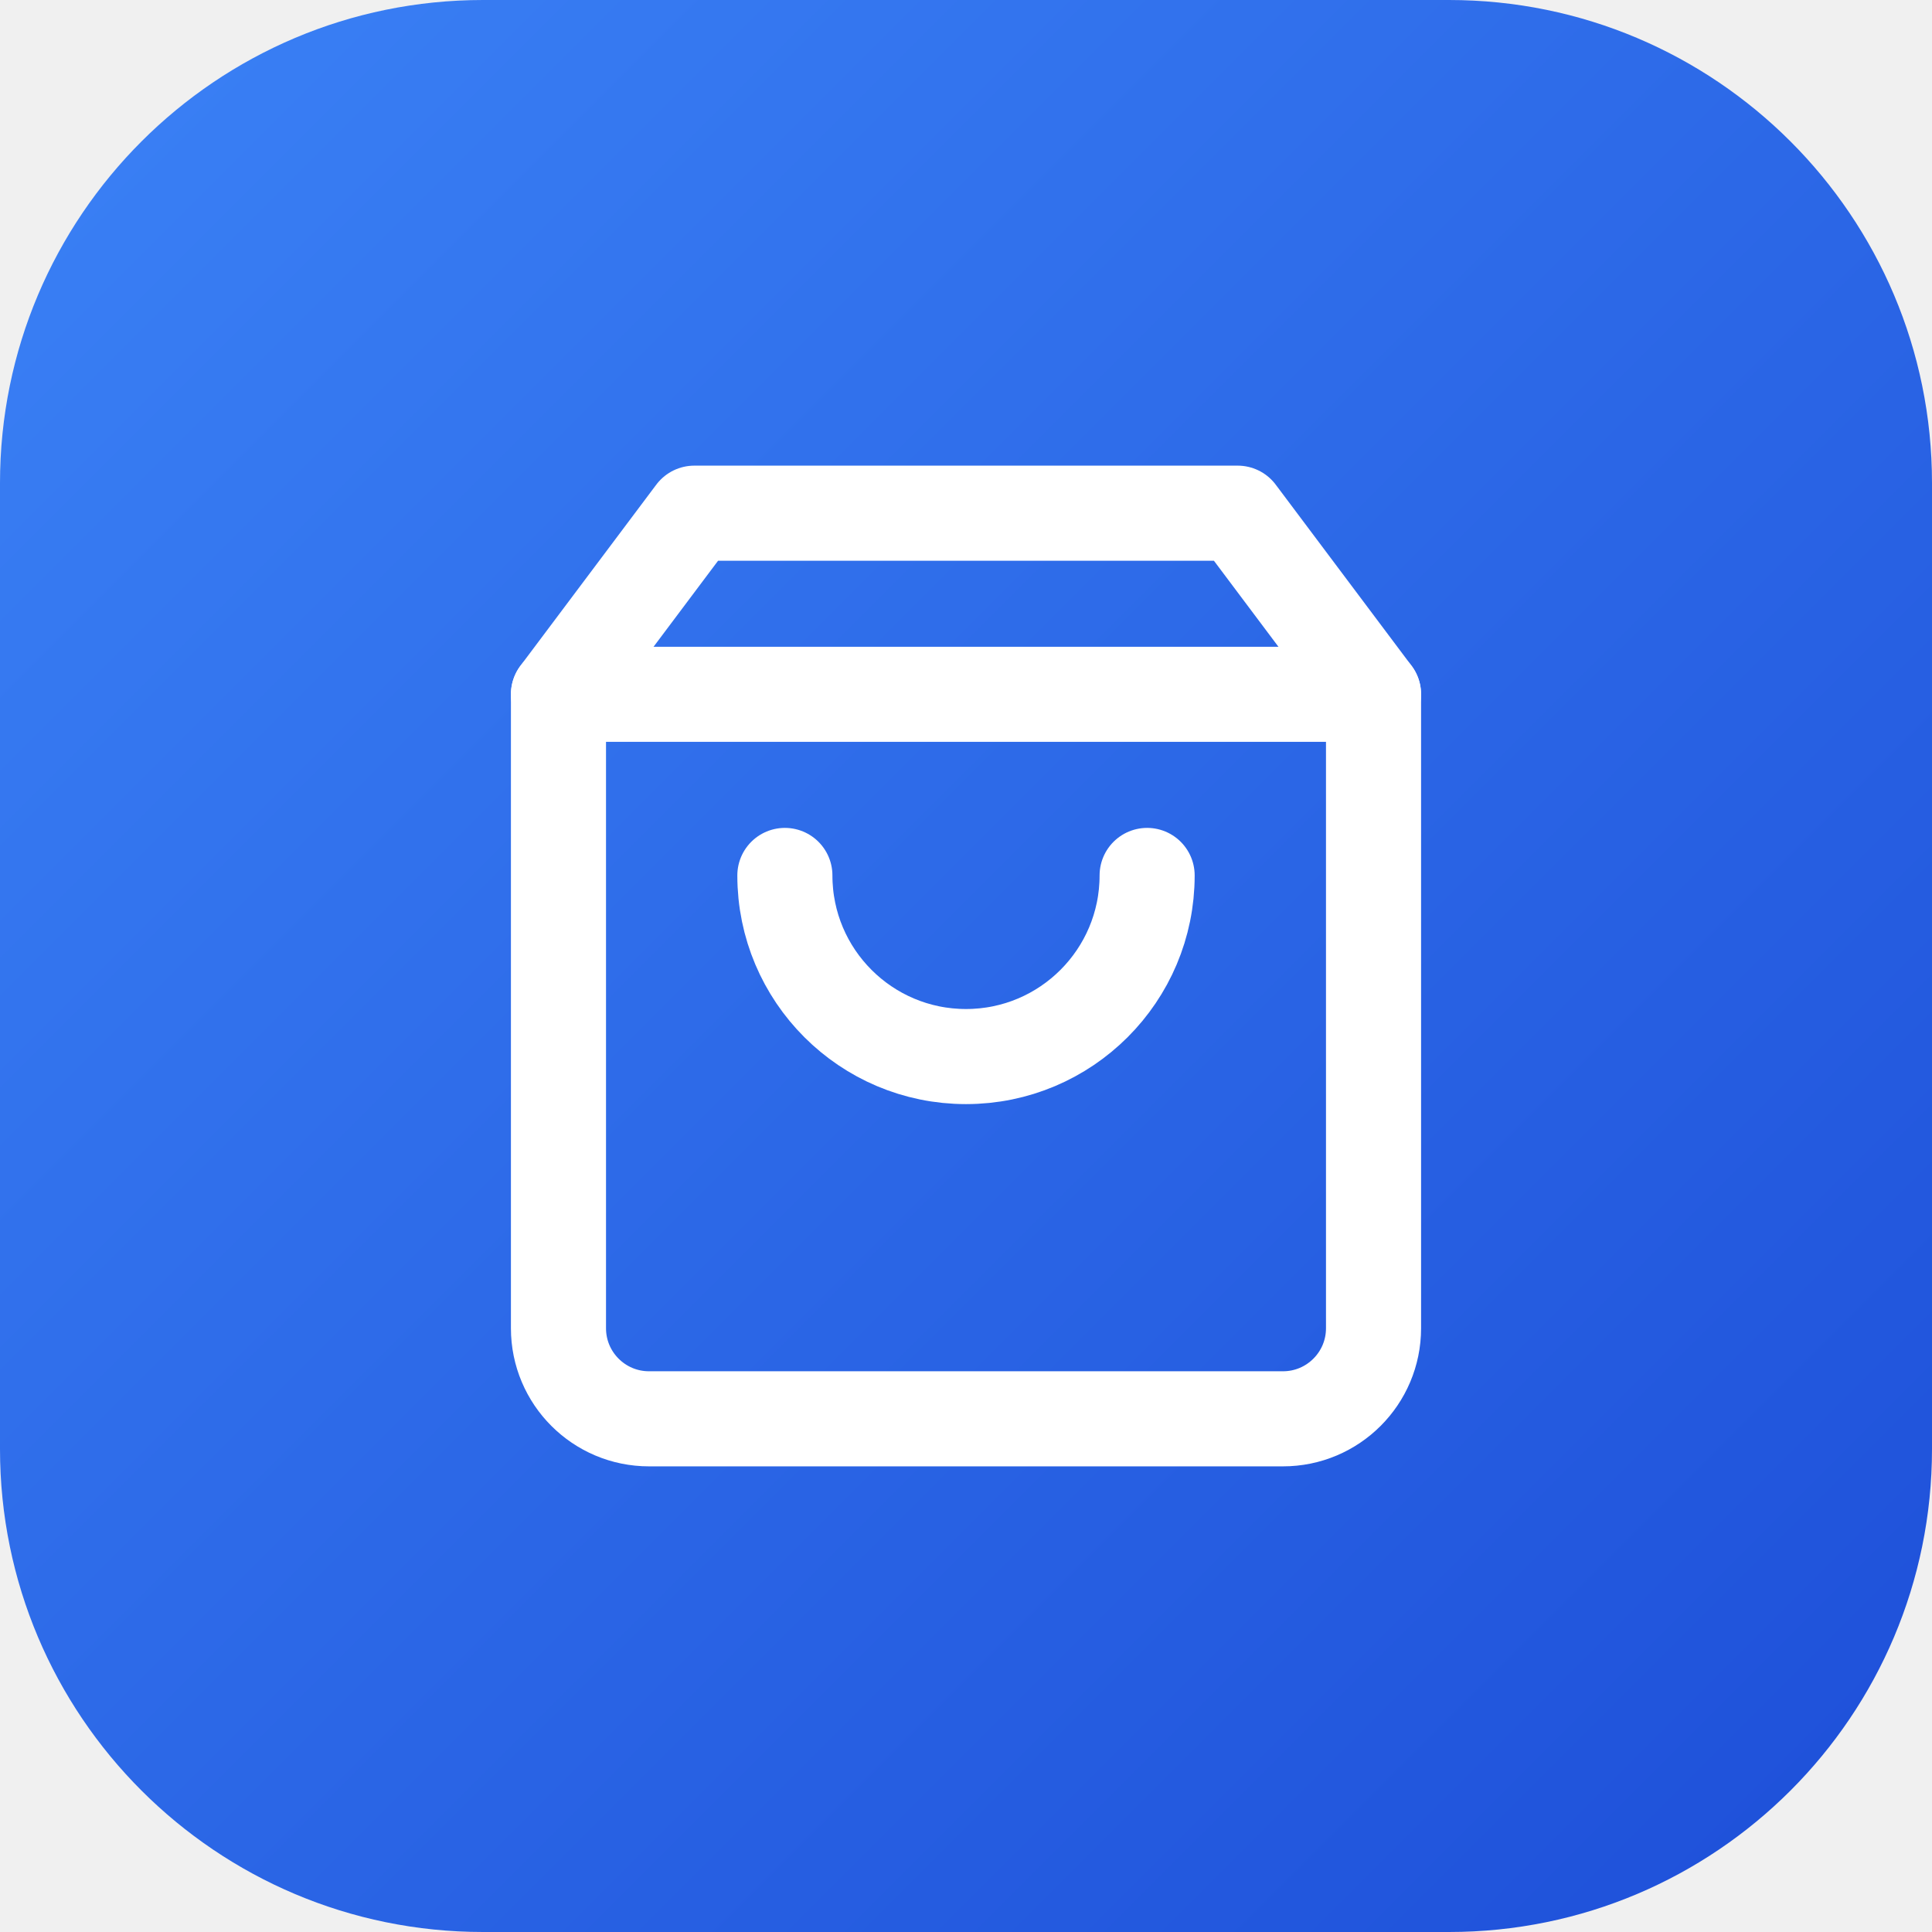
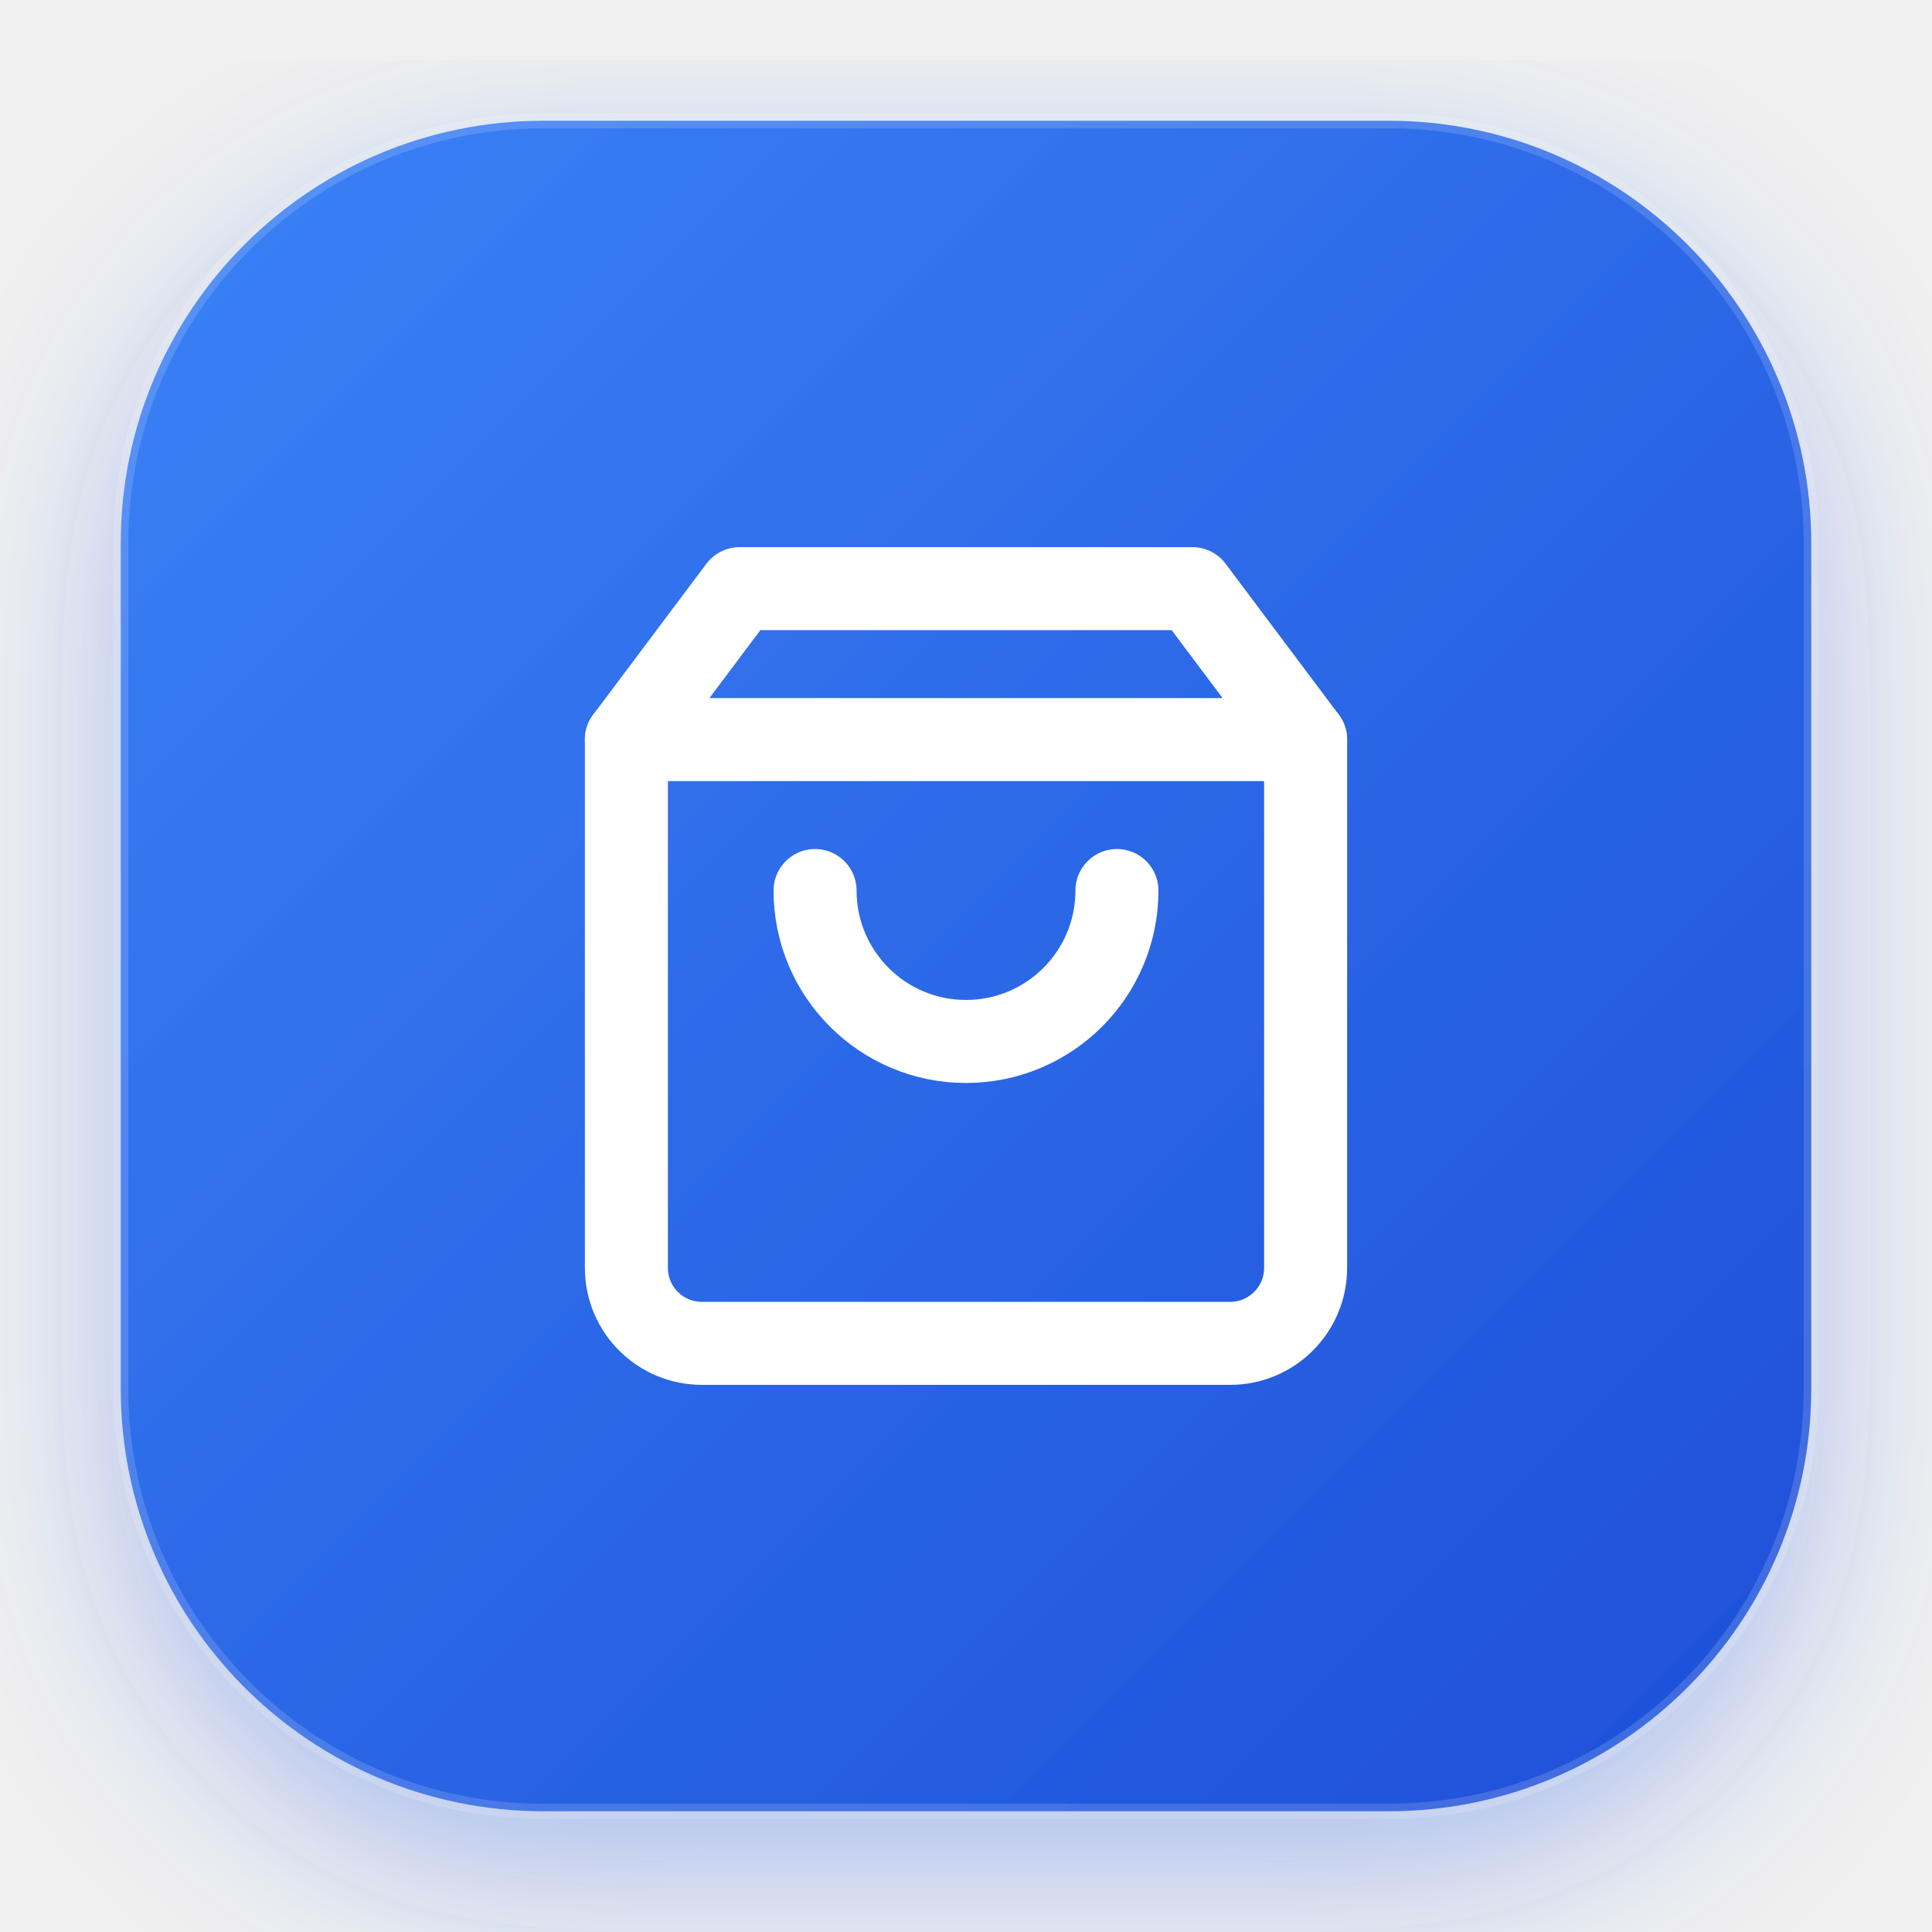
<svg xmlns="http://www.w3.org/2000/svg" viewBox="0 0 512 512" width="100%" height="100%">
  <defs>
-     <linearGradient id="icon-grad" x1="0%" y1="0%" x2="100%" y2="100%">
+     <linearGradient id="muniagrad" x1="0%" y1="0%" x2="100%" y2="100%">
      <stop offset="0%" stop-color="#3b82f6" />
      <stop offset="100%" stop-color="#1d4ed8" />
    </linearGradient>
+     <filter id="subtle-shadow" x="-10%" y="-10%" width="120%" height="125%" filterUnits="userSpaceOnUse">
+       <feDropShadow dx="0" dy="16" stdDeviation="24" flood-color="#2563eb" flood-opacity="0.35" />
+     </filter>
  </defs>
-   <rect width="512" height="512" rx="128" fill="url(#icon-grad)" />
-   <g transform="translate(112, 112) scale(12)" fill="none" stroke="#ffffff" stroke-width="2.1" stroke-linecap="round" stroke-linejoin="round">
+   <rect x="32" y="32" width="448" height="448" rx="112" fill="url(#muniagrad)" filter="url(#subtle-shadow)" />
+   <rect x="32" y="32" width="448" height="448" rx="112" fill="none" stroke="#ffffff" stroke-opacity="0.15" stroke-width="4" />
+   <g transform="translate(136, 136) scale(10)" fill="none" stroke="#ffffff" stroke-width="2.2" stroke-linecap="round" stroke-linejoin="round">
    <path d="M6 2 3 6v14a2 2 0 0 0 2 2h14a2 2 0 0 0 2-2V6l-3-4Z" />
    <path d="M3 6h18" />
    <path d="M16 10a4 4 0 0 1-8 0" />
  </g>
</svg>
